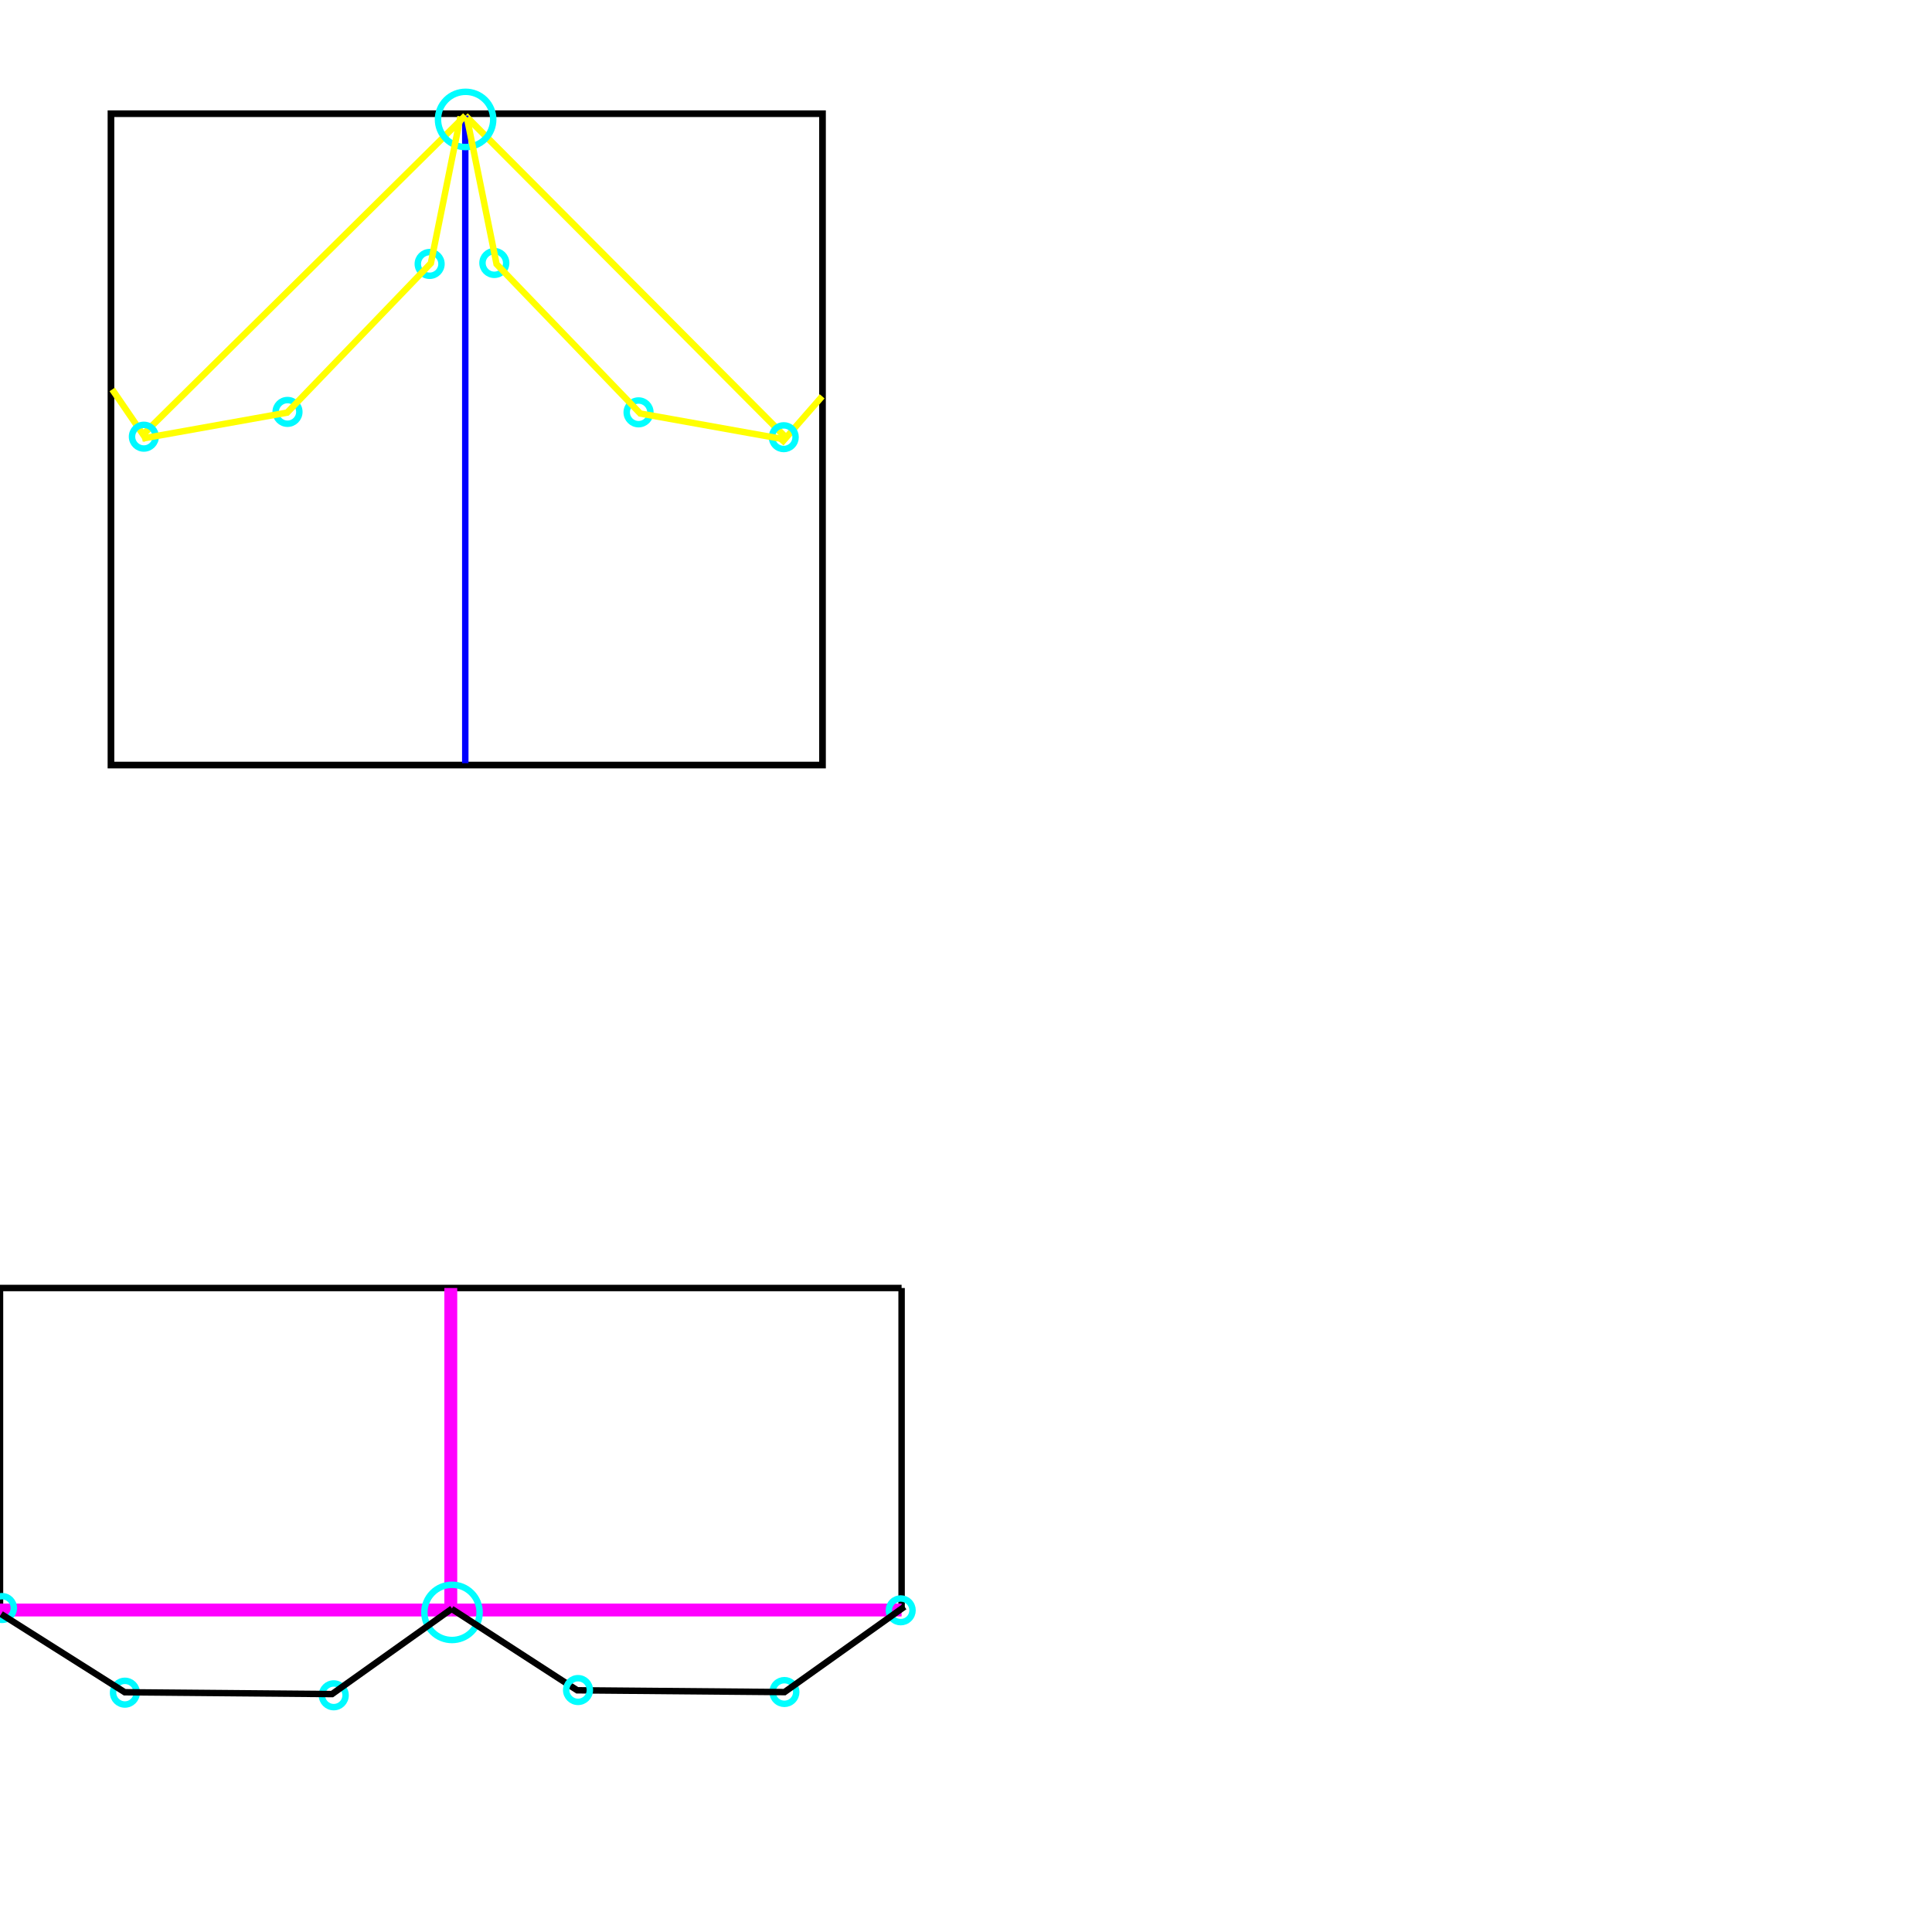
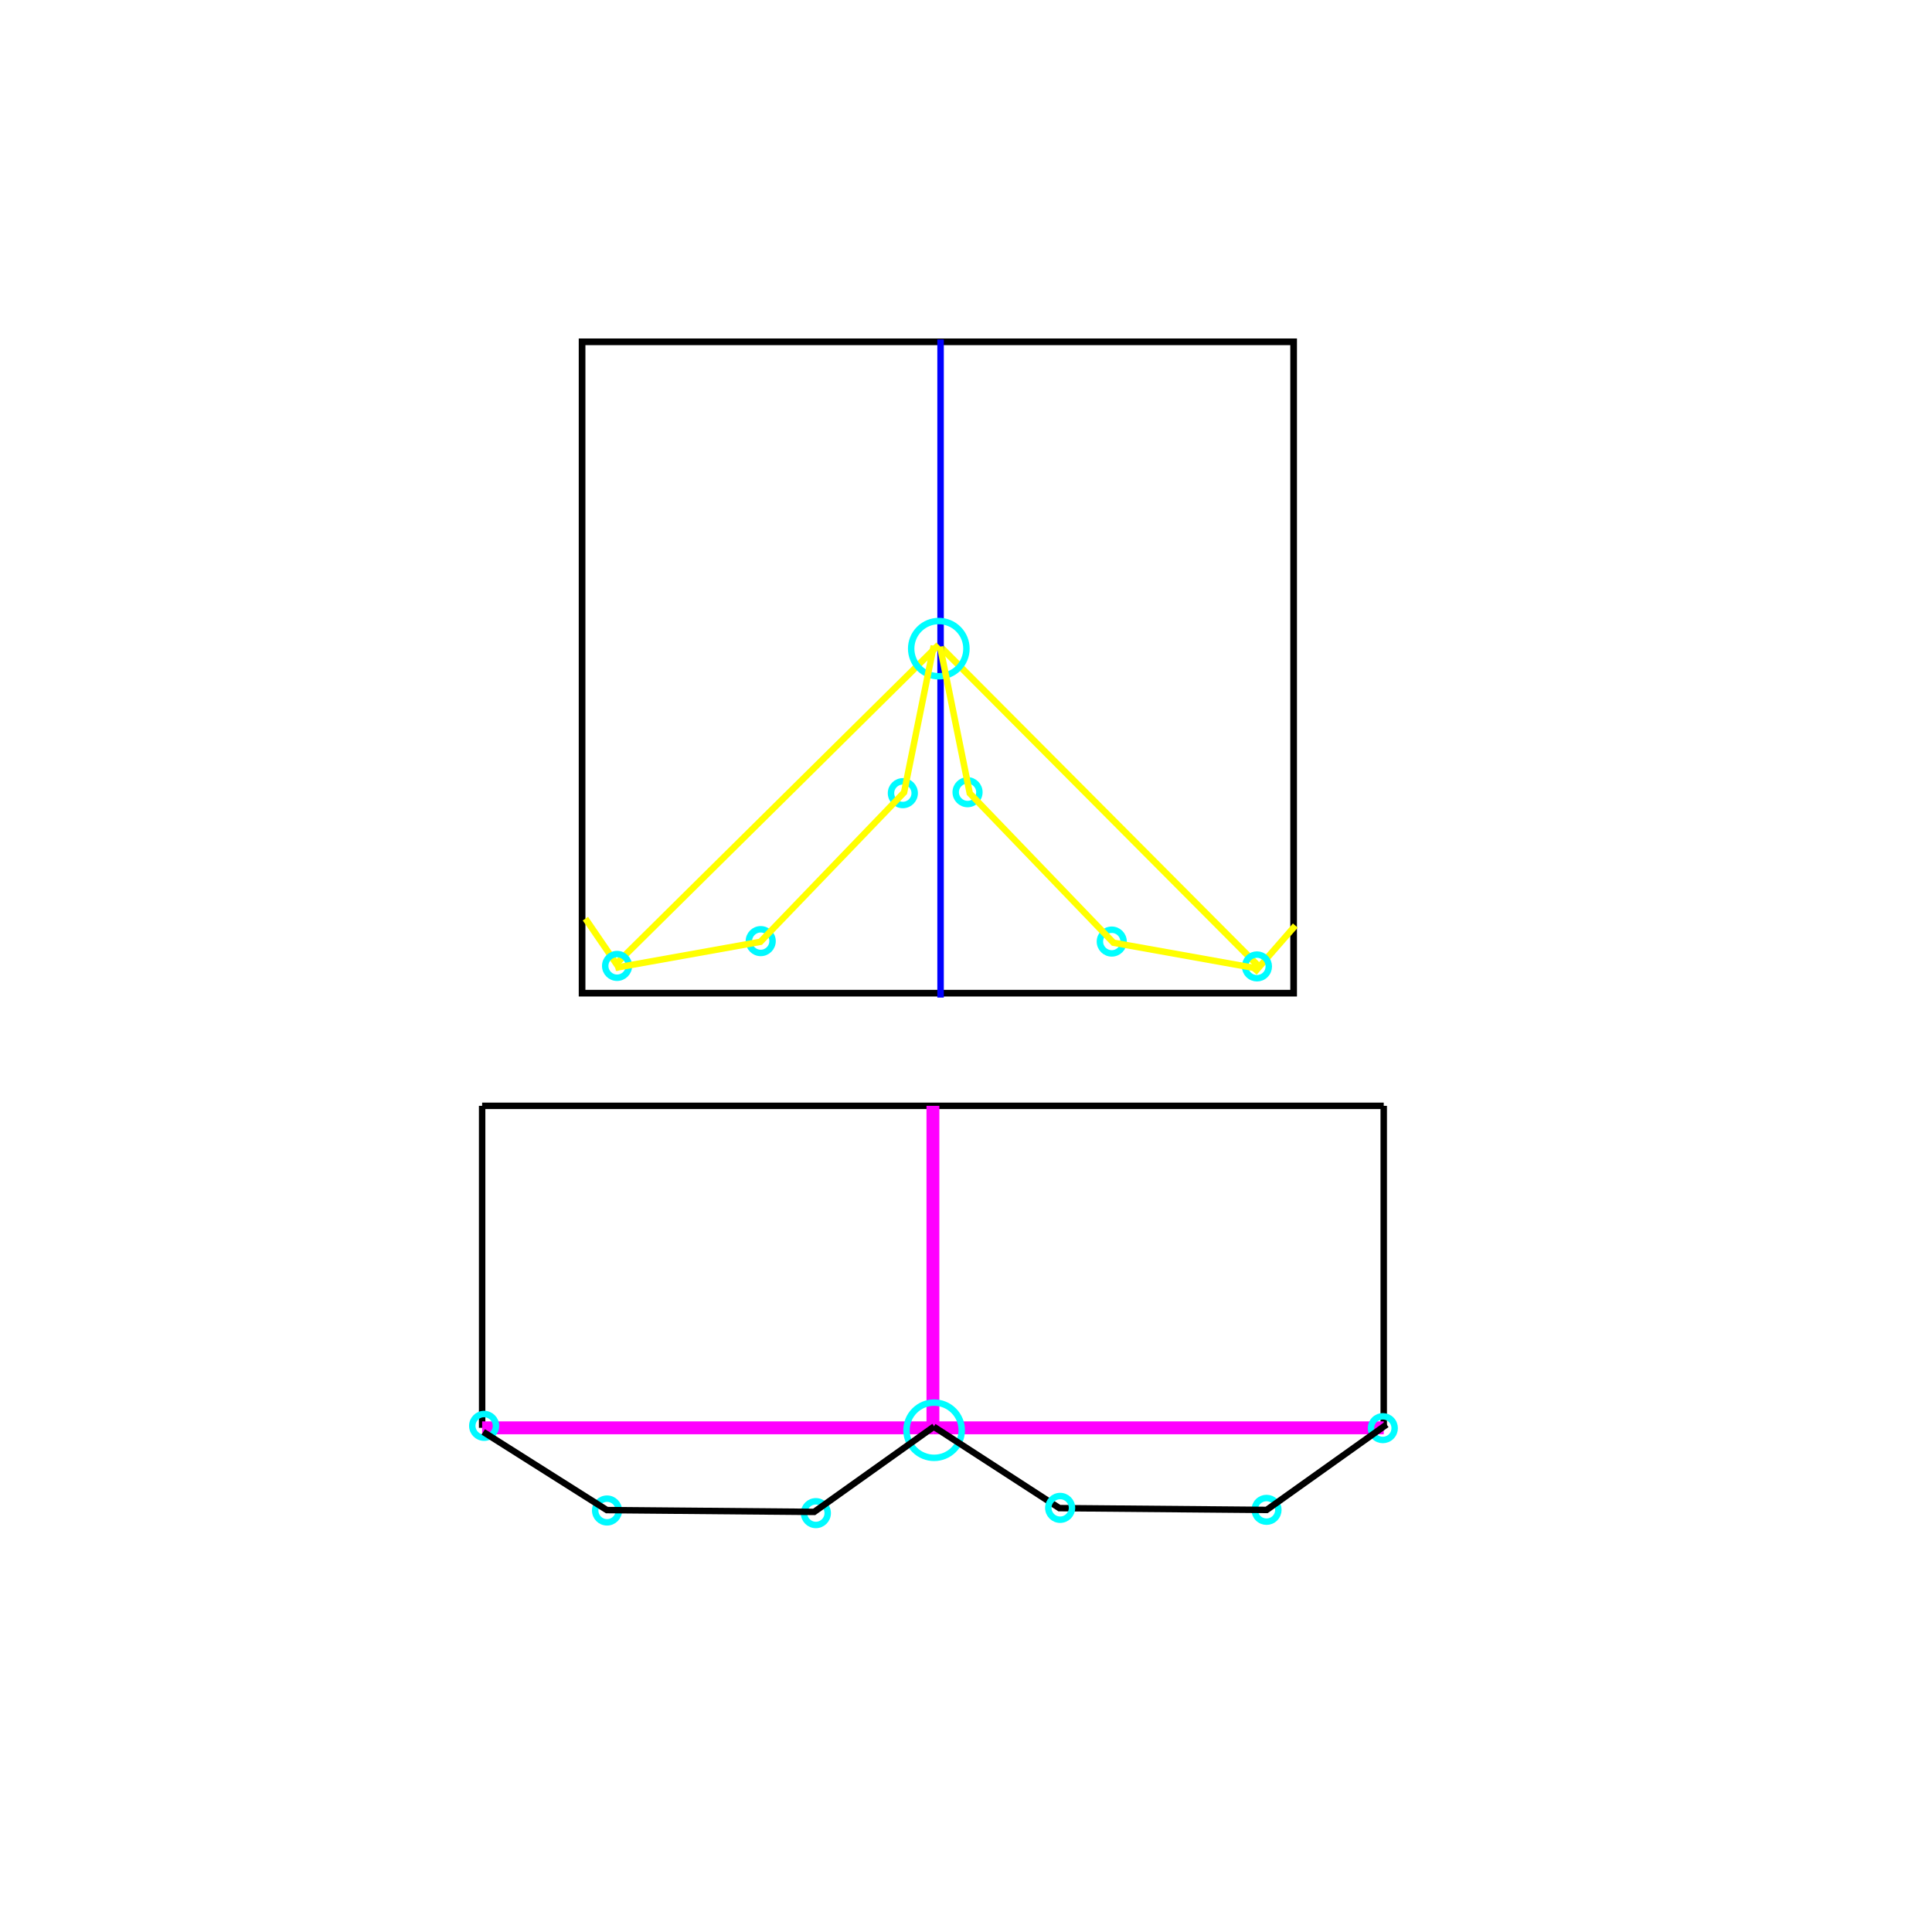
<svg xmlns="http://www.w3.org/2000/svg" height="300px" version="1.1" width="300px" id="svg89446">
  <defs id="defs89402" />
-   <line stroke="black" stroke-width="2" x1="0" x2="140" y1="200" y2="200" id="line89418" style="stroke-width:1;stroke-dasharray:none" />
-   <line stroke="black" stroke-width="2" x1="140" x2="140" y1="200" y2="250" id="line89420" style="stroke-width:1;stroke-dasharray:none" />
-   <line stroke="black" stroke-width="2" x1="0" x2="0" y1="200" y2="250" id="line89422" style="stroke-width:1;stroke-dasharray:none" />
-   <line stroke="blue" stroke-width="2" x1="70" x2="70" y1="200" y2="250" id="line89432" style="fill:#ff00ff;stroke:#ff00ff;stroke-opacity:1" />
-   <line stroke="rgb(0,255,255)" stroke-width="2" x1="0" x2="70" y1="250" y2="250" id="line89434" style="stroke:#ff00ff;stroke-opacity:1" />
-   <line stroke="rgb(0,155,255)" stroke-width="2" x1="70" x2="140" y1="250" y2="250" id="line89436" style="stroke:#ff00ff;stroke-opacity:1" />
-   <path style="fill:none;stroke:#000000;stroke-width:1.035px;stroke-linecap:butt;stroke-linejoin:miter;stroke-opacity:1" d="M 17.23,17.655 V 118.799 H 127.719 V 17.655 Z" id="path1" />
-   <path style="fill:none;stroke:#ffff00;stroke-width:1.037px;stroke-linecap:butt;stroke-linejoin:miter;stroke-opacity:1" d="M 72.261,17.961 122.224,68.132" id="path4" />
-   <path style="fill:none;stroke:#0000ff;stroke-width:1px;stroke-linecap:butt;stroke-linejoin:miter;stroke-opacity:1" d="M 72.248,118.507 V 17.947" id="path2" />
-   <path style="fill:none;stroke:#ffff00;stroke-width:1.011px;stroke-linecap:butt;stroke-linejoin:miter;stroke-opacity:1" d="M 72.267,17.95 22.31,67.389" id="path3" />
-   <path style="fill:none;stroke:#ffff00;stroke-width:1;stroke-linecap:butt;stroke-linejoin:miter;stroke-opacity:1;stroke-dasharray:none" d="m 121.285,68.847 6.378,-7.303" id="path7" />
-   <path style="fill:none;stroke:#ffff00;stroke-width:1;stroke-linecap:butt;stroke-linejoin:miter;stroke-dasharray:none;stroke-opacity:1" d="M 22.807,68.342 17.423,60.471" id="path7-3" />
-   <circle style="fill:none;stroke:#00ffff;stroke-opacity:1" id="path8" cx="99.153" cy="64.029" r="1.839" />
-   <circle style="fill:none;stroke:#00feff;stroke-opacity:1" id="path8-9" cx="76.76" cy="40.836" r="1.839" />
-   <circle style="fill:none;stroke:#00faff;stroke-opacity:1" id="path8-9-1" cx="66.714" cy="40.986" r="1.839" />
-   <circle style="fill:none;stroke:#00faff;stroke-opacity:1" id="path8-9-1-9" cx="51.823" cy="263.245" r="1.839" />
-   <circle style="fill:none;stroke:#00f9ff;stroke-opacity:1" id="path8-9-1-6" cx="44.643" cy="63.96" r="1.839" />
-   <circle style="fill:none;stroke:#00f8ff;stroke-opacity:1" id="path8-9-1-6-6" cx="22.338" cy="67.809" r="1.839" />
-   <circle style="fill:none;stroke:#00f9ff;stroke-opacity:1" id="path8-9-1-6-2" cx="19.394" cy="262.837" r="1.839" />
-   <circle style="fill:none;stroke:#00ffff;stroke-opacity:1" id="path8-1" cx="-99.654" cy="271.908" r="1.839" transform="rotate(-45)" />
-   <circle style="fill:none;stroke:#00fcff;stroke-opacity:1" id="path8-1-4" cx="-77.916" cy="275.707" r="1.839" transform="rotate(-45)" />
-   <circle style="fill:none;stroke:#00fdff;stroke-opacity:1" id="path8-9-9-0" transform="rotate(-45)" r="4.29" cy="226.668" cx="-127.411" />
-   <circle style="fill:none;stroke:#00fdff;stroke-opacity:1" id="path8-9-9-0-5" transform="rotate(-45)" r="4.29" cy="64.237" cx="38.009" />
-   <circle style="fill:none;stroke:#00f8ff;stroke-opacity:1" id="path8-9-1-6-6-2" cx="0.31" cy="249.692" r="1.839" />
-   <path style="fill:none;stroke:#000000;stroke-width:1;stroke-linecap:butt;stroke-linejoin:miter;stroke-dasharray:none;stroke-opacity:1" d="m 70.131,249.825 19.5,12.641 32.188,0.282 18.635,-13.27" id="path5" />
-   <circle style="fill:none;stroke:#00fcff;stroke-opacity:1" id="path8-1-4-1" cx="38.051" cy="134.058" r="1.839" transform="rotate(-45)" />
-   <path style="fill:none;stroke:#ffff00;stroke-width:1;stroke-linecap:butt;stroke-linejoin:miter;stroke-dasharray:none;stroke-opacity:1" d="m 72.498,18.237 4.608,22.777 22.316,23.198 22.519,4.033" id="path5-5" />
-   <path style="fill:none;stroke:#ffff00;stroke-width:1;stroke-linecap:butt;stroke-linejoin:miter;stroke-dasharray:none;stroke-opacity:1" d="m 71.514,18.094 -4.608,22.777 -22.316,23.198 -22.519,4.033" id="path5-5-8" />
-   <path style="fill:none;stroke:#000000;stroke-width:1px;stroke-linecap:butt;stroke-linejoin:miter;stroke-opacity:1" d="M 0.174,250.631 19.373,262.772 51.561,263.054 70.197,249.784" id="path5-0" />
-   <circle style="fill:none;stroke:#00feff;stroke-opacity:1" id="path8-9-0" cx="89.755" cy="262.429" r="1.839" />
+   <line stroke="#000000" stroke-width="2" x1="74.865" x2="214.865" y1="171.713" y2="171.713" id="line89418" style="stroke-width:1;stroke-dasharray:none" />
+   <line stroke="#000000" stroke-width="2" x1="214.865" x2="214.865" y1="171.713" y2="221.713" id="line89420" style="stroke-width:1;stroke-dasharray:none" />
+   <line stroke="#000000" stroke-width="2" x1="74.865" x2="74.865" y1="171.713" y2="221.713" id="line89422" style="stroke-width:1;stroke-dasharray:none" />
+   <line stroke="blue" stroke-width="2" x1="144.865" x2="144.865" y1="171.713" y2="221.713" id="line89432" style="fill:#ff00ff;stroke:#ff00ff;stroke-opacity:1" />
+   <line stroke="rgb(0,255,255)" stroke-width="2" x1="74.865" x2="144.865" y1="221.713" y2="221.713" id="line89434" style="stroke:#ff00ff;stroke-opacity:1" />
+   <line stroke="rgb(0,155,255)" stroke-width="2" x1="144.865" x2="214.865" y1="221.713" y2="221.713" id="line89436" style="stroke:#ff00ff;stroke-opacity:1" />
+   <path style="fill:none;stroke:#000000;stroke-width:1.035px;stroke-linecap:butt;stroke-linejoin:miter;stroke-opacity:1" d="M 90.385,53.076 V 154.219 H 200.874 V 53.076 Z" id="path1" />
+   <path style="fill:none;stroke:#ffff00;stroke-width:1.037px;stroke-linecap:butt;stroke-linejoin:miter;stroke-opacity:1" d="m 145.74,100.138 49.963,50.171" id="path4" />
+   <path style="fill:none;stroke:#0000ff;stroke-width:1.008px;stroke-linecap:butt;stroke-linejoin:miter;stroke-opacity:1" d="M 146.051,154.902 V 52.718" id="path2" />
+   <path style="fill:none;stroke:#ffff00;stroke-width:1.011px;stroke-linecap:butt;stroke-linejoin:miter;stroke-opacity:1" d="m 145.746,100.127 -49.957,49.439" id="path3" />
+   <path style="fill:none;stroke:#ffff00;stroke-width:1;stroke-linecap:butt;stroke-linejoin:miter;stroke-dasharray:none;stroke-opacity:1" d="m 194.764,151.024 6.378,-7.303" id="path7" />
+   <path style="fill:none;stroke:#ffff00;stroke-width:1;stroke-linecap:butt;stroke-linejoin:miter;stroke-dasharray:none;stroke-opacity:1" d="M 96.286,150.519 90.902,142.648" id="path7-3" />
+   <circle style="fill:none;stroke:#00ffff;stroke-opacity:1" id="path8" cx="172.632" cy="146.206" r="1.839" />
+   <circle style="fill:none;stroke:#00feff;stroke-opacity:1" id="path8-9" cx="150.24" cy="123.013" r="1.839" />
+   <circle style="fill:none;stroke:#00faff;stroke-opacity:1" id="path8-9-1" cx="140.193" cy="123.163" r="1.839" />
+   <circle style="fill:none;stroke:#00faff;stroke-opacity:1" id="path8-9-1-9" cx="126.687" cy="234.958" r="1.839" />
+   <circle style="fill:none;stroke:#00f9ff;stroke-opacity:1" id="path8-9-1-6" cx="118.123" cy="146.137" r="1.839" />
+   <circle style="fill:none;stroke:#00f8ff;stroke-opacity:1" id="path8-9-1-6-6" cx="95.817" cy="149.986" r="1.839" />
+   <circle style="fill:none;stroke:#00f9ff;stroke-opacity:1" id="path8-9-1-6-2" cx="94.259" cy="234.55" r="1.839" />
+   <circle style="fill:none;stroke:#00ffff;stroke-opacity:1" id="path8-1" cx="-26.715" cy="304.844" r="1.839" transform="rotate(-45)" />
+   <circle style="fill:none;stroke:#00fcff;stroke-opacity:1" id="path8-1-4" cx="-4.976" cy="308.643" r="1.839" transform="rotate(-45)" />
+   <circle style="fill:none;stroke:#00fdff;stroke-opacity:1" id="path8-9-9-0" transform="rotate(-45)" r="4.29" cy="259.604" cx="-54.472" />
+   <circle style="fill:none;stroke:#00fdff;stroke-opacity:1" id="path8-9-9-0-5" transform="rotate(-45)" r="4.29" cy="174.302" cx="31.859" />
+   <circle style="fill:none;stroke:#00f8ff;stroke-opacity:1" id="path8-9-1-6-6-2" cx="75.175" cy="221.406" r="1.839" />
+   <path style="fill:none;stroke:#000000;stroke-width:1;stroke-linecap:butt;stroke-linejoin:miter;stroke-dasharray:none;stroke-opacity:1" d="m 144.996,221.538 19.5,12.641 32.188,0.282 18.635,-13.27" id="path5" />
+   <circle style="fill:none;stroke:#00fcff;stroke-opacity:1" id="path8-1-4-1" cx="31.901" cy="244.124" r="1.839" transform="rotate(-45)" />
+   <path style="fill:none;stroke:#ffff00;stroke-width:1;stroke-linecap:butt;stroke-linejoin:miter;stroke-dasharray:none;stroke-opacity:1" d="m 145.978,100.413 4.608,22.777 22.316,23.198 22.519,4.033" id="path5-5" />
+   <path style="fill:none;stroke:#ffff00;stroke-width:1;stroke-linecap:butt;stroke-linejoin:miter;stroke-dasharray:none;stroke-opacity:1" d="m 144.993,100.271 -4.608,22.777 -22.316,23.198 -22.519,4.033" id="path5-5-8" />
+   <path style="fill:none;stroke:#000000;stroke-width:1px;stroke-linecap:butt;stroke-linejoin:miter;stroke-opacity:1" d="m 75.038,222.344 19.2,12.141 32.188,0.282 18.635,-13.27" id="path5-0" />
+   <circle style="fill:none;stroke:#00feff;stroke-opacity:1" id="path8-9-0" cx="164.62" cy="234.142" r="1.839" />
</svg>
